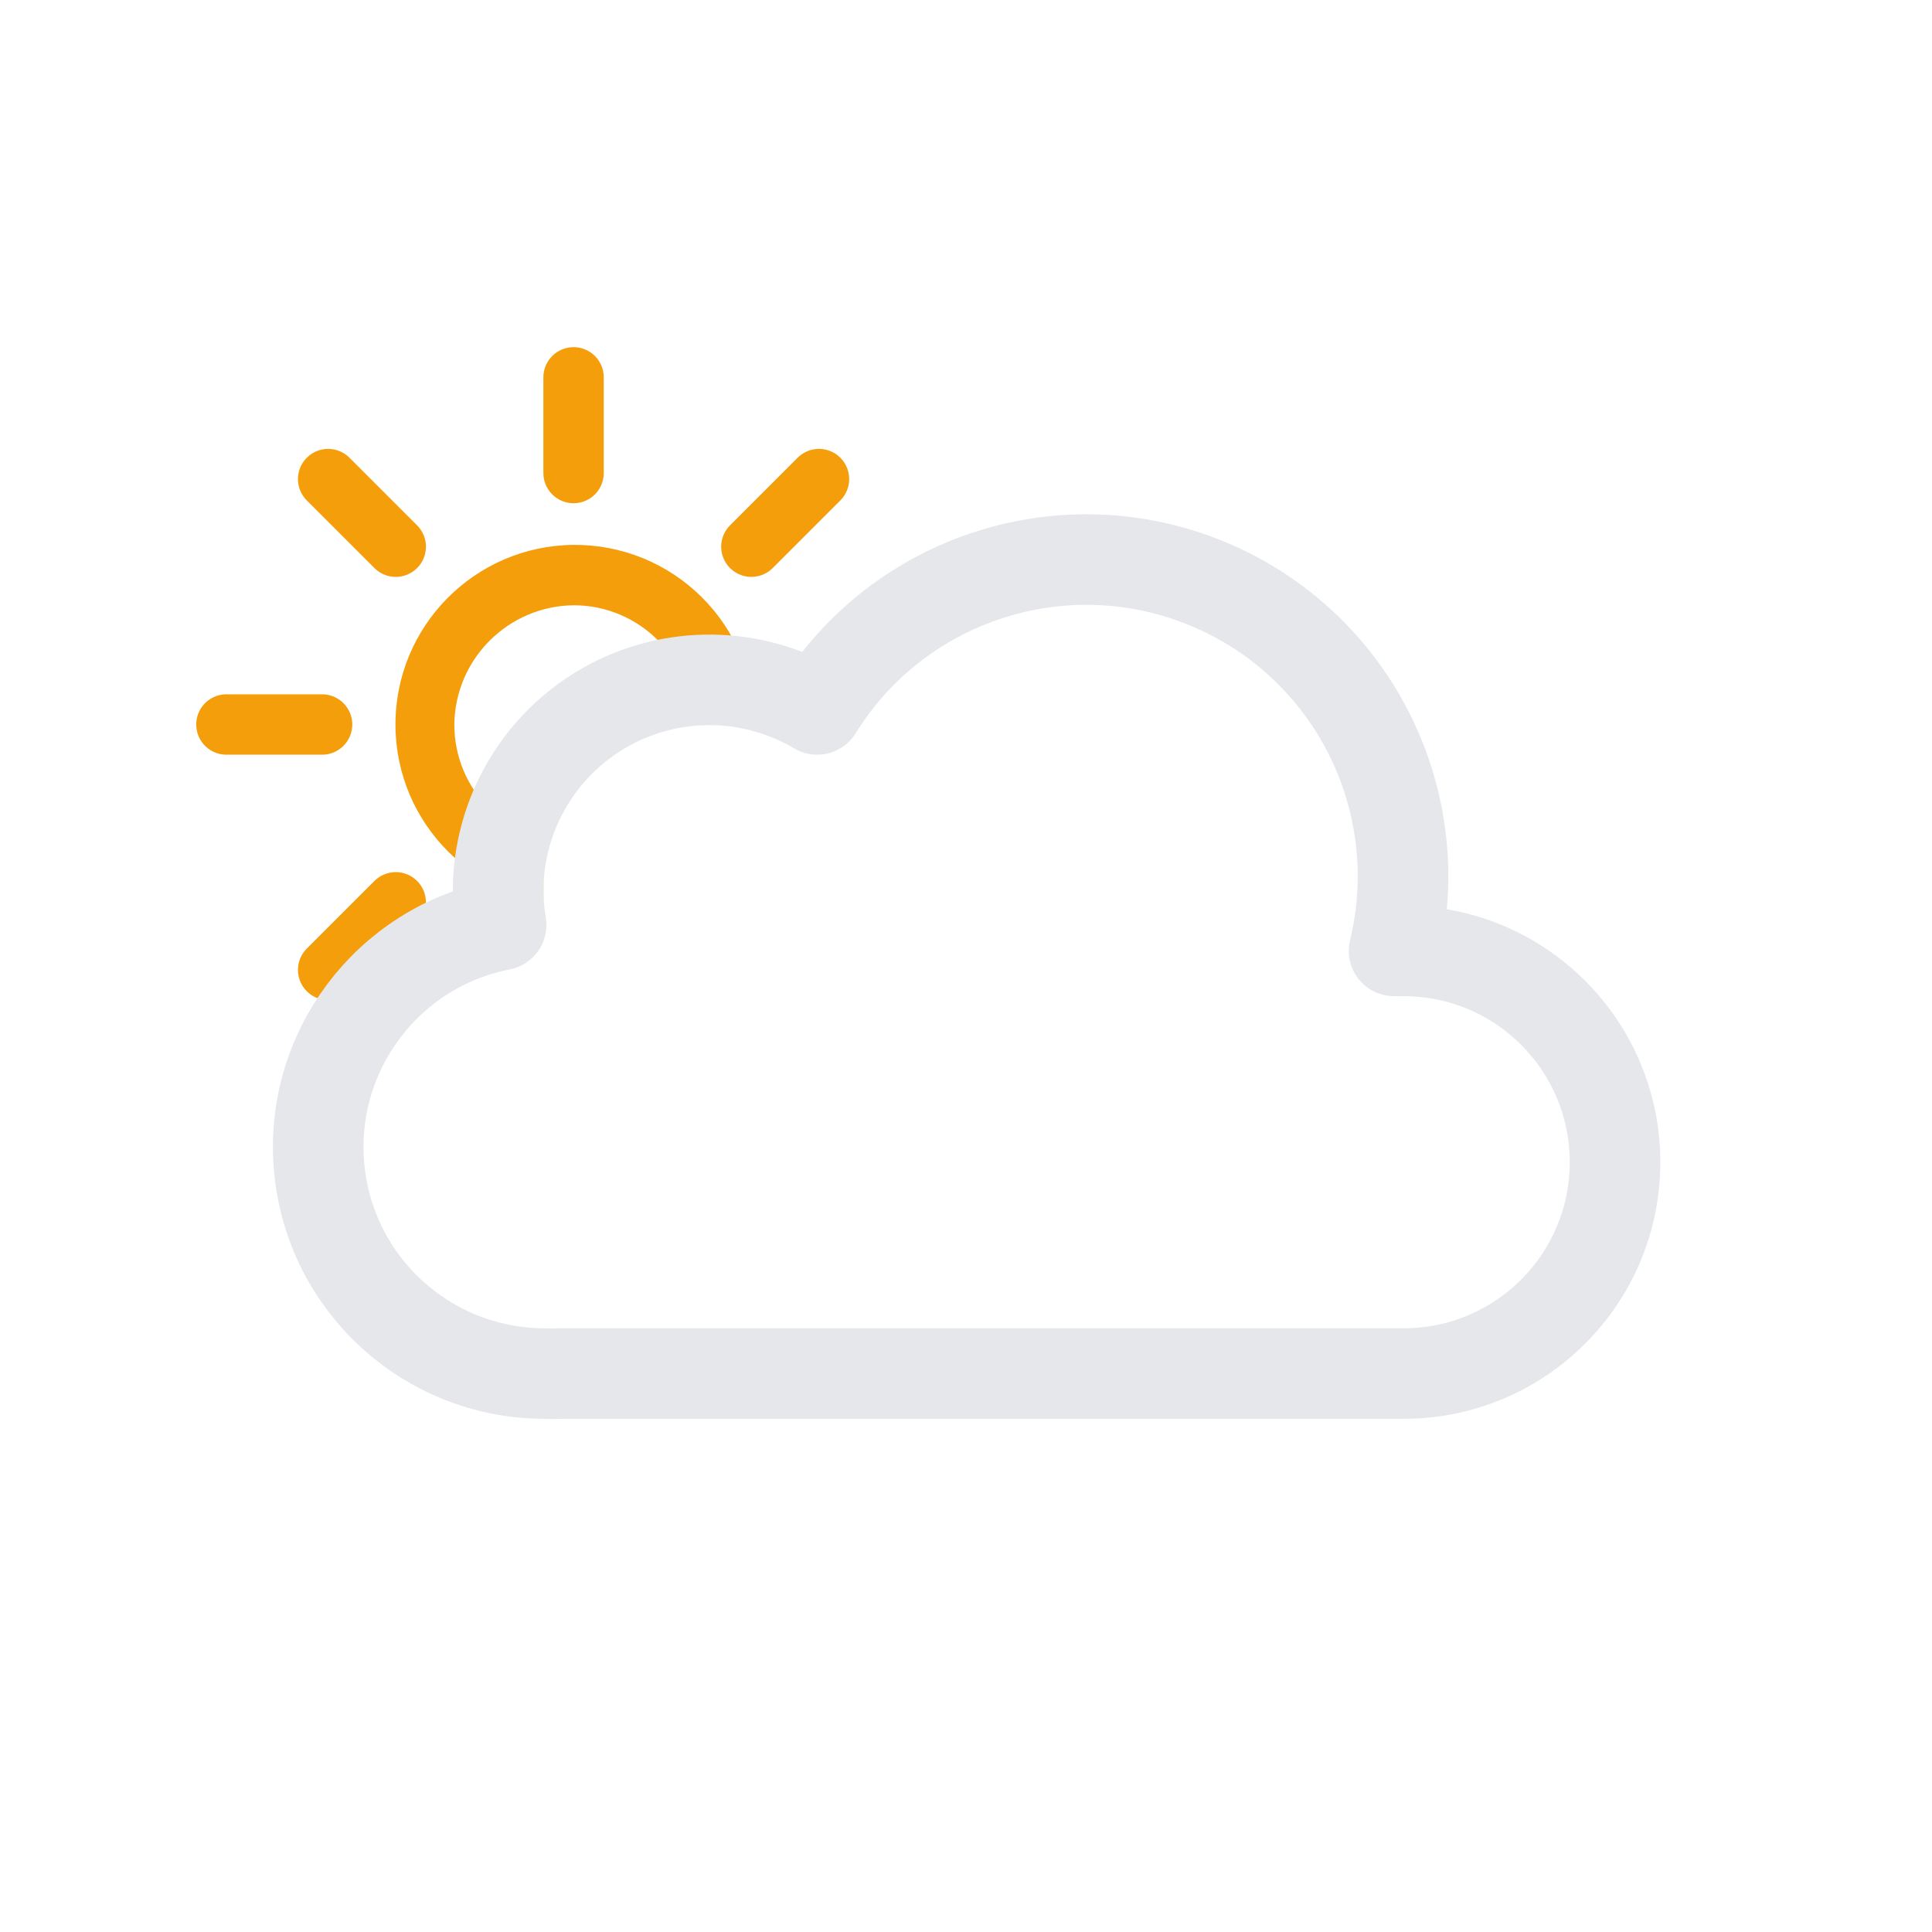
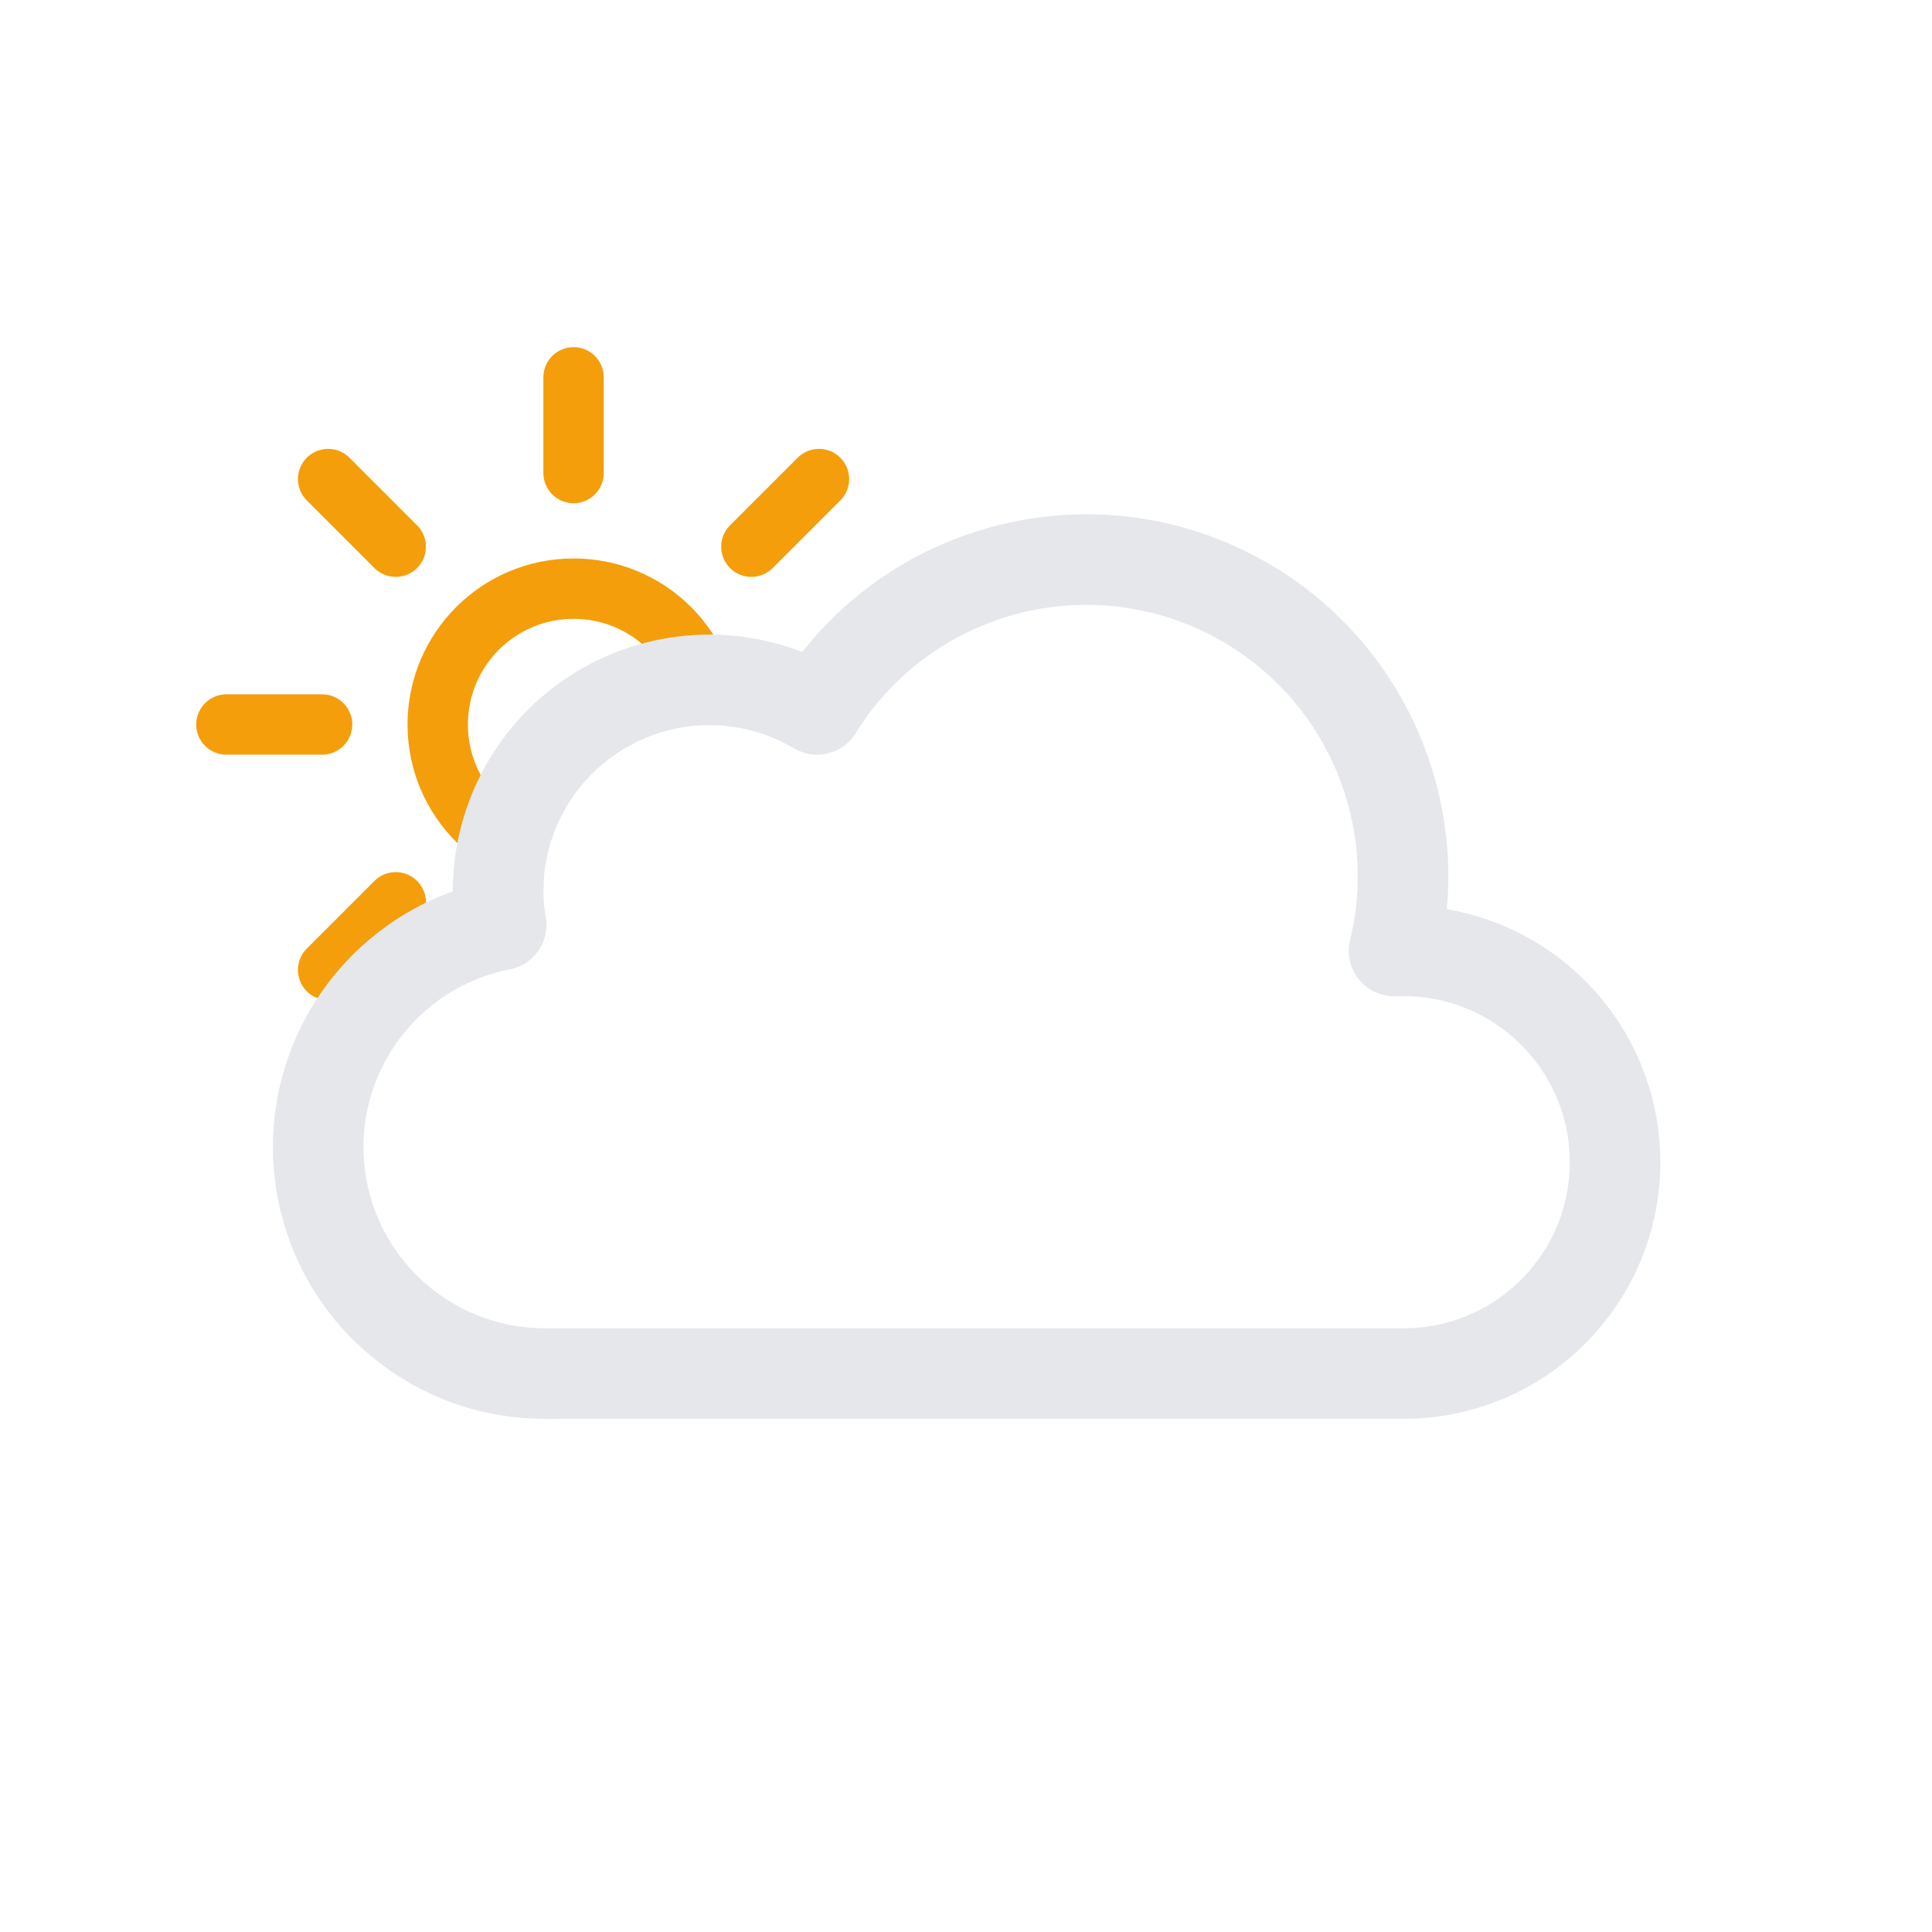
<svg xmlns="http://www.w3.org/2000/svg" viewBox="0 0 64 64">
  <defs>
    <clipPath id="a">
      <polygon points="12 35 6.72 30.79 4.72 24.79 5.72 17.79 9.72 12.79 14.72 9.79 20.72 9.79 25.72 10.79 28.72 13.79 33 20 27 24 21 24 18 27 18 31 14 33 12 35" fill="none" />
    </clipPath>
  </defs>
  <g clip-path="url(#a)">
-     <path d="M19,20.05A3.95,3.95,0,1,1,15.05,24,4,4,0,0,1,19,20.05m0-2A5.95,5.95,0,1,0,25,24,5.95,5.95,0,0,0,19,18.05Z" fill="#f59e0b" />
-     <line x1="19" y1="15.67" x2="19" y2="12.5" fill="none" stroke="#f59e0b" stroke-linecap="round" stroke-miterlimit="10" stroke-width="2" />
-     <line x1="19" y1="35.5" x2="19" y2="32.33" fill="none" stroke="#f59e0b" stroke-linecap="round" stroke-miterlimit="10" stroke-width="2" />
-     <line x1="24.89" y1="18.11" x2="27.13" y2="15.87" fill="none" stroke="#f59e0b" stroke-linecap="round" stroke-miterlimit="10" stroke-width="2" />
-     <line x1="10.87" y1="32.13" x2="13.11" y2="29.89" fill="none" stroke="#f59e0b" stroke-linecap="round" stroke-miterlimit="10" stroke-width="2" />
-     <line x1="13.11" y1="18.11" x2="10.87" y2="15.87" fill="none" stroke="#f59e0b" stroke-linecap="round" stroke-miterlimit="10" stroke-width="2" />
-     <line x1="27.13" y1="32.13" x2="24.89" y2="29.89" fill="none" stroke="#f59e0b" stroke-linecap="round" stroke-miterlimit="10" stroke-width="2" />
-     <line x1="10.67" y1="24" x2="7.5" y2="24" fill="none" stroke="#f59e0b" stroke-linecap="round" stroke-miterlimit="10" stroke-width="2" />
-     <line x1="30.5" y1="24" x2="27.33" y2="24" fill="none" stroke="#f59e0b" stroke-linecap="round" stroke-miterlimit="10" stroke-width="2" />
+     <path d="M23.5,24A4.5,4.5,0,1,1,19,19.5,4.49,4.49,0,0,1,23.5,24ZM19,15.67V12.5m0,23V32.33m5.89-14.22,2.24-2.24M10.87,32.13l2.24-2.24m0-11.78-2.24-2.24M27.13,32.13l-2.24-2.24M7.5,24h3.17M30.5,24H27.33" fill="none" stroke="#f59e0b" stroke-linecap="round" stroke-miterlimit="10" stroke-width="2" />
  </g>
  <path d="M46.5,31.5l-.32,0a10.49,10.49,0,0,0-19.11-8,7,7,0,0,0-10.57,6,7.21,7.21,0,0,0,.1,1.14A7.5,7.5,0,0,0,18,45.5a4.19,4.19,0,0,0,.5,0v0h28a7,7,0,0,0,0-14Z" fill="none" stroke="#e5e7eb" stroke-linejoin="round" stroke-width="3" />
</svg>
